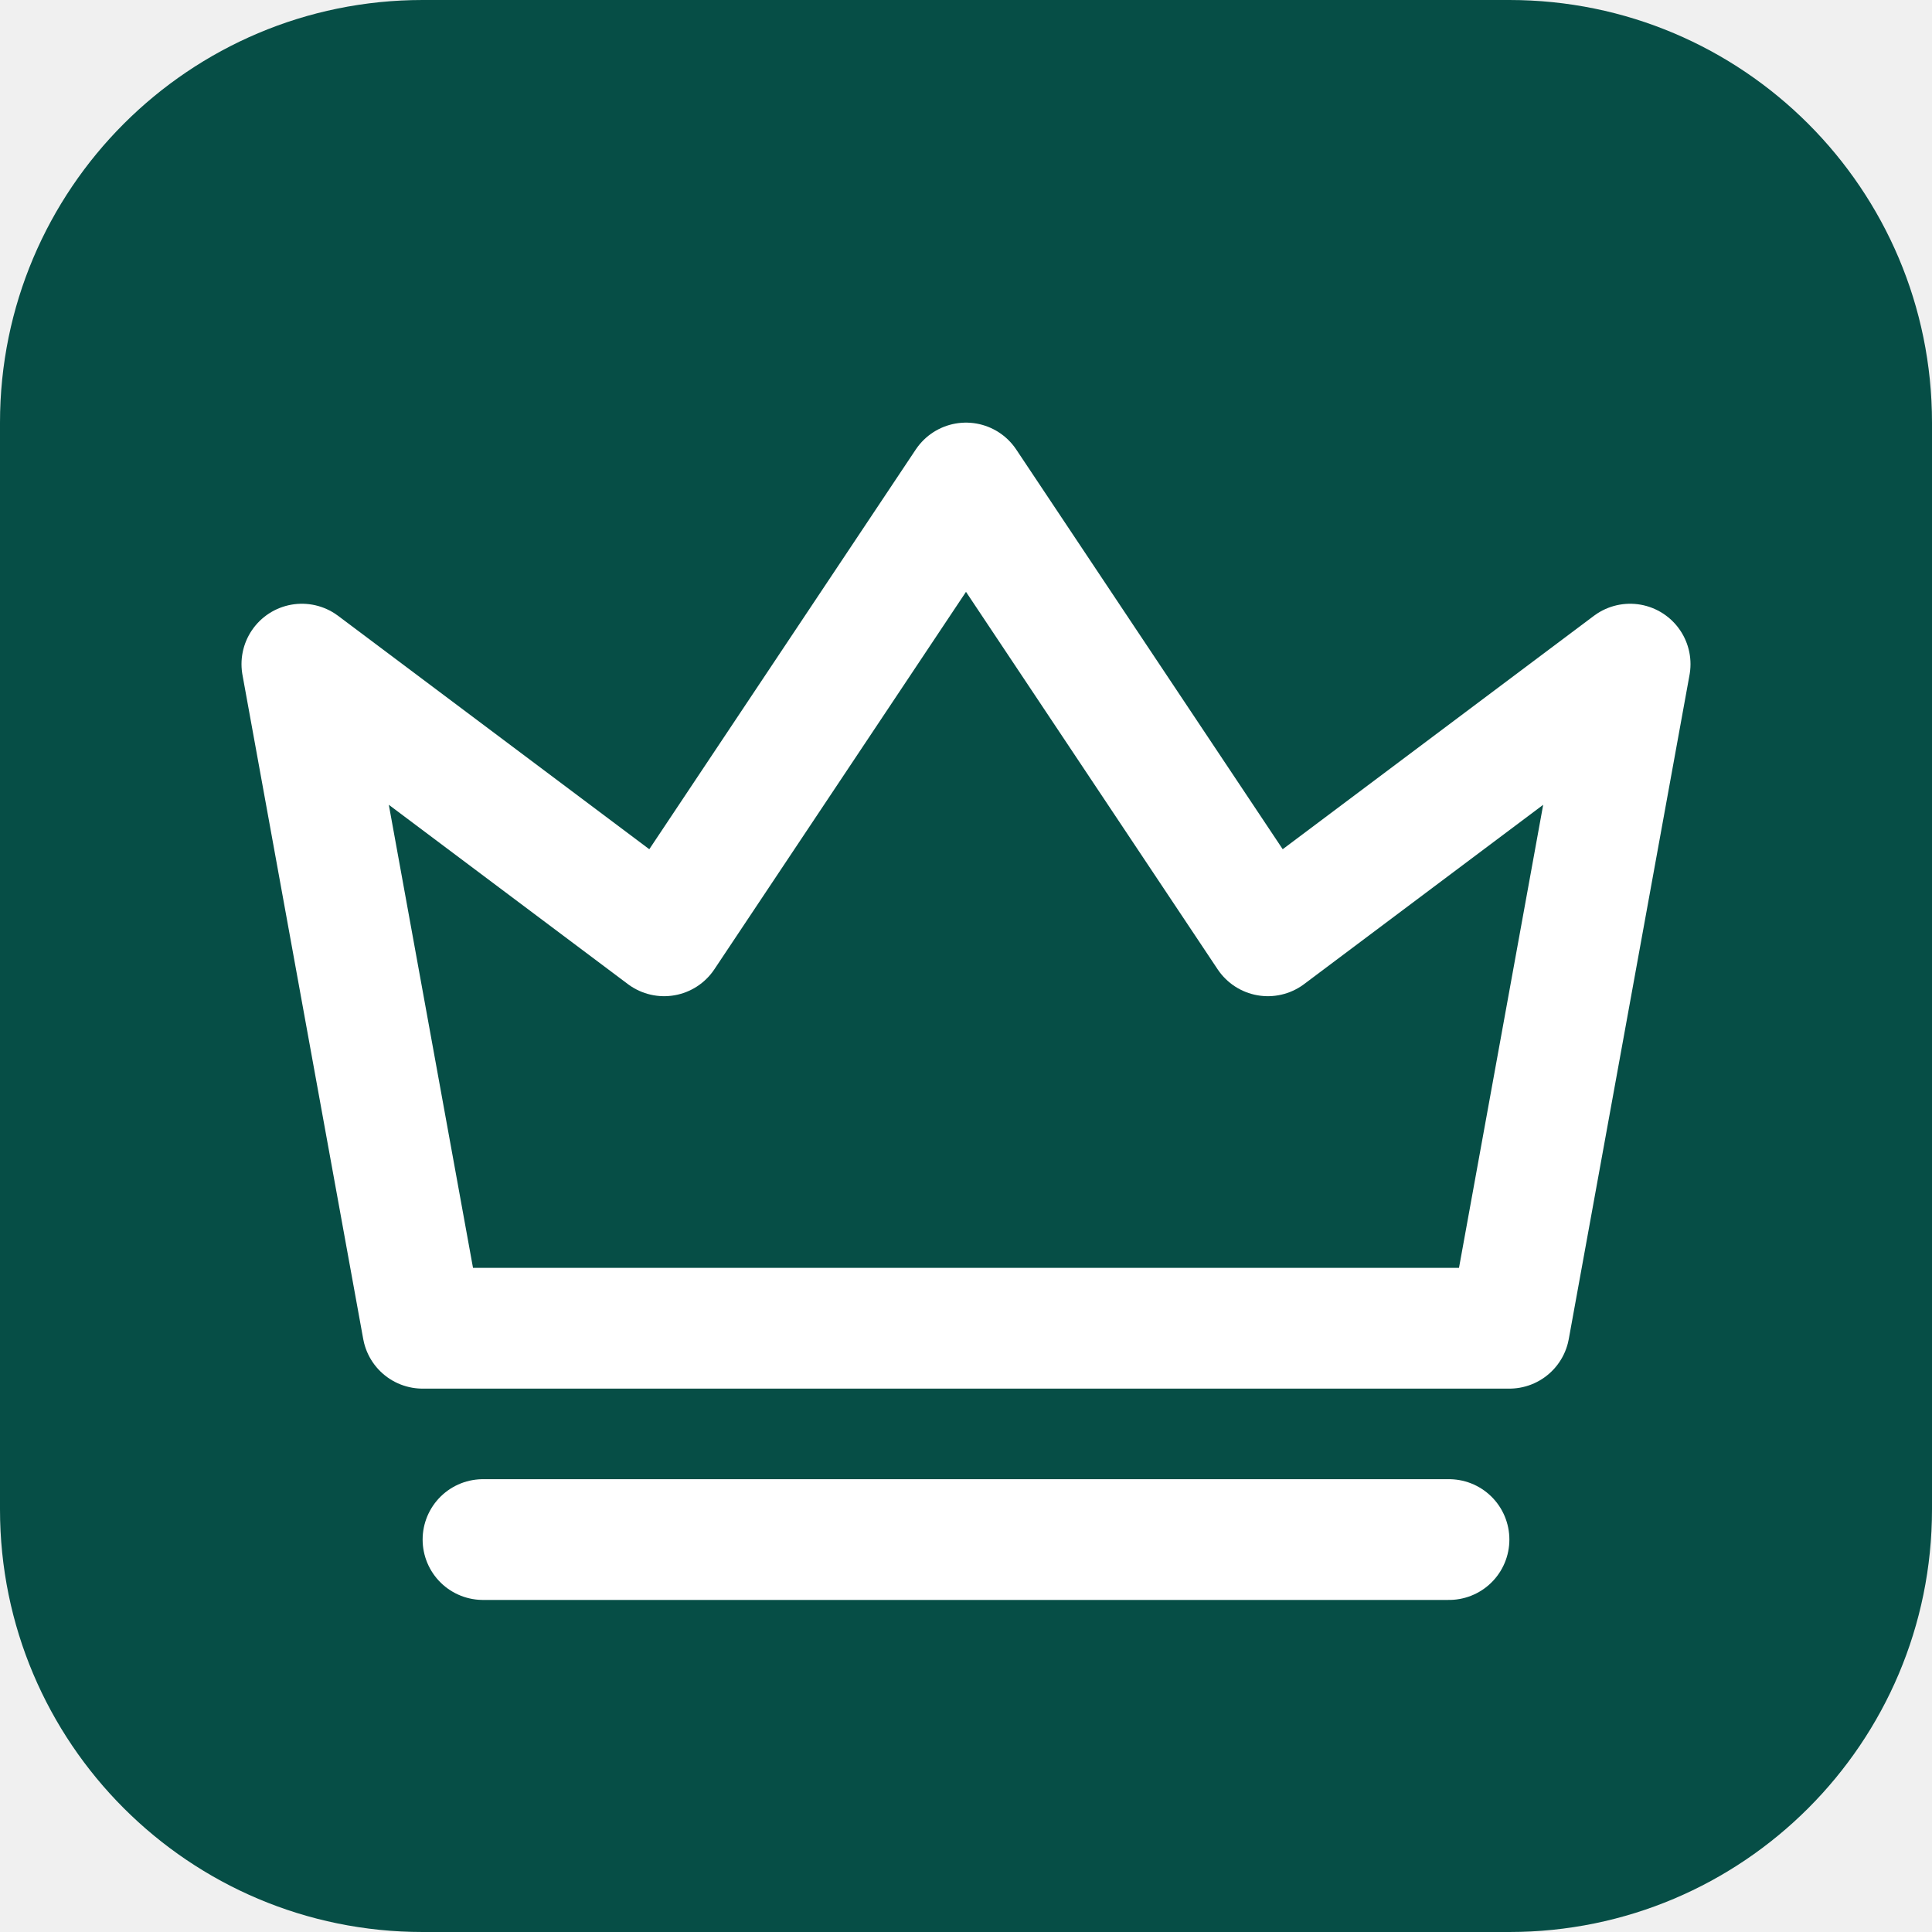
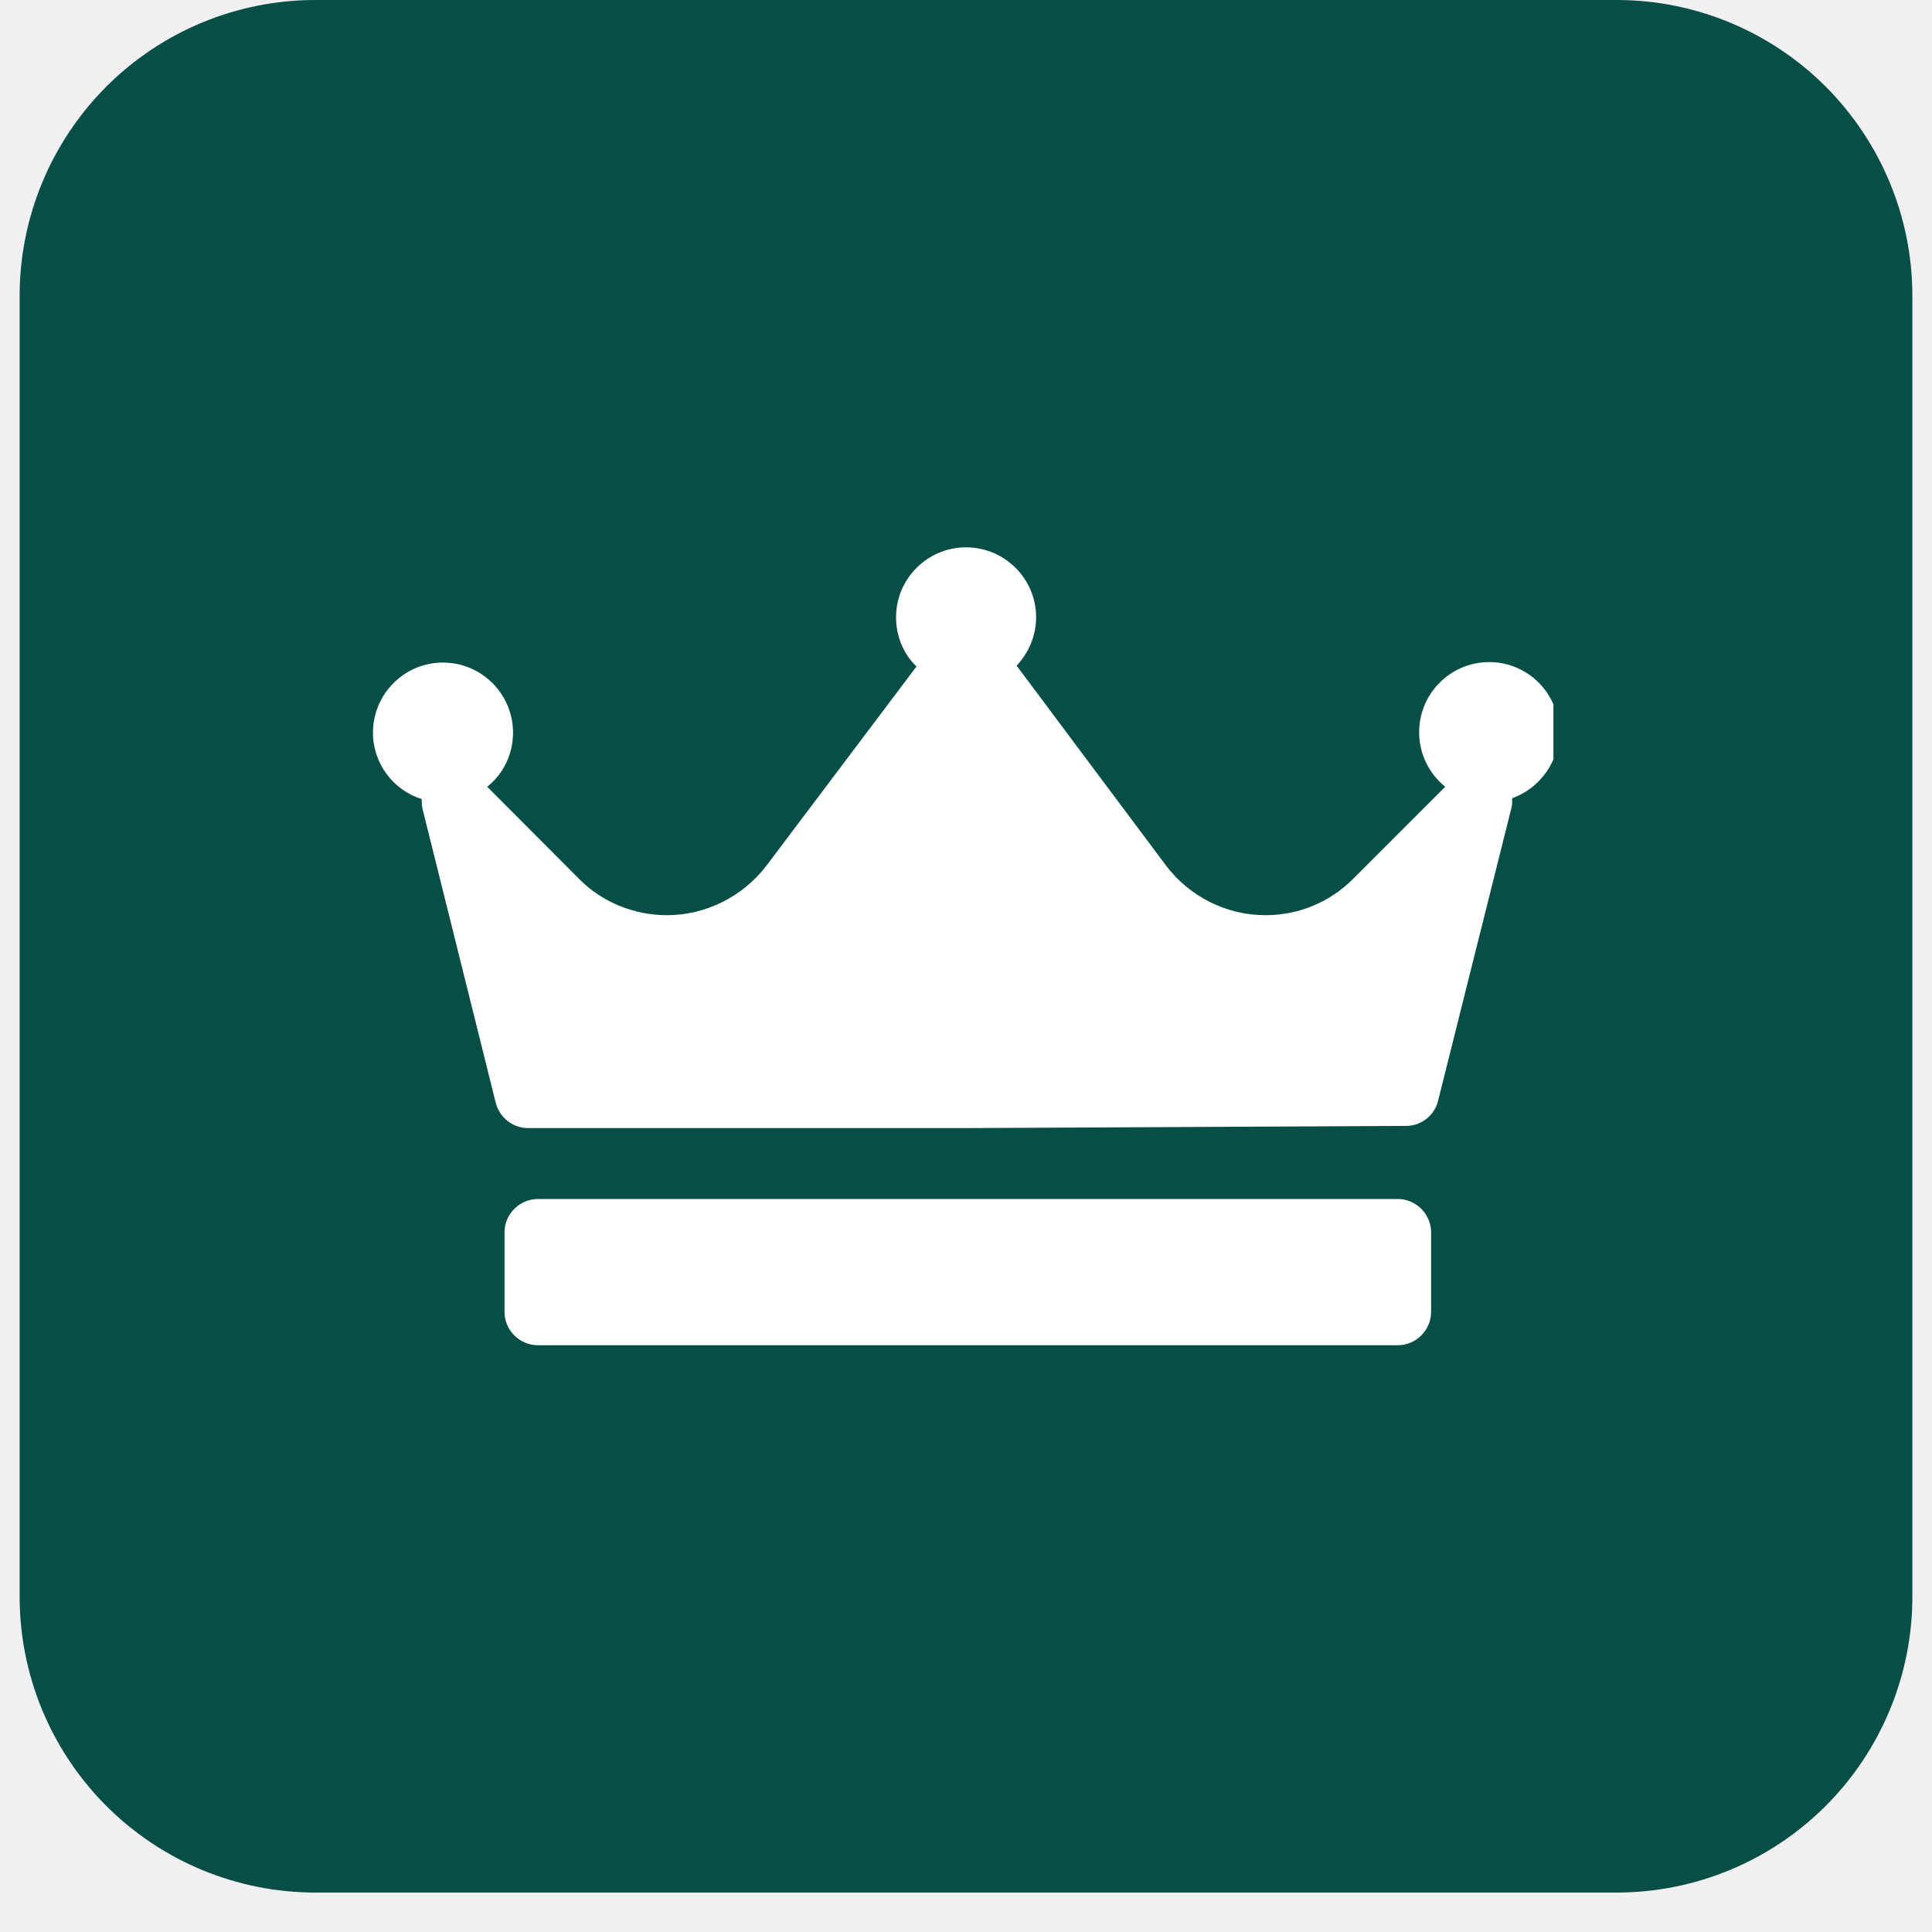
- <svg xmlns="http://www.w3.org/2000/svg" viewBox="0 0 64 64">
-   <rect width="64" height="64" rx="14" fill="#064e46" />
-   <path d="M14 44 10 22l12 9 10-15 10 15 12-9-4 22Z" fill="none" stroke="#ffffff" stroke-width="4" stroke-linejoin="round" />
-   <path d="M16 51h32" stroke="#ffffff" stroke-width="4" stroke-linecap="round" />
+ <svg xmlns="http://www.w3.org/2000/svg" width="64" zoomAndPan="magnify" viewBox="0 0 48 48" height="64" preserveAspectRatio="xMidYMid meet" version="1.0">
+   <defs>
+     <clipPath id="179484ef85">
+       <path d="M 0.488 0 L 47.512 0 L 47.512 47.02 L 0.488 47.02 Z M 0.488 0 " clip-rule="nonzero" />
+     </clipPath>
+     <clipPath id="ee7b84a306">
+       <path d="M 7.836 0 L 40.164 0 C 42.113 0 43.98 0.773 45.359 2.152 C 46.734 3.531 47.512 5.398 47.512 7.348 L 47.512 39.672 C 47.512 41.621 46.734 43.492 45.359 44.867 C 43.98 46.246 42.113 47.02 40.164 47.02 L 7.836 47.02 C 5.887 47.02 4.02 46.246 2.641 44.867 C 1.266 43.492 0.488 41.621 0.488 39.672 L 0.488 7.348 C 0.488 5.398 1.266 3.531 2.641 2.152 C 4.02 0.773 5.887 0 7.836 0 Z M 7.836 0 " clip-rule="nonzero" />
+     </clipPath>
+     <clipPath id="2cc9417422">
+       <path d="M 0.488 0 L 47.512 0 L 47.512 47.02 L 0.488 47.02 Z M 0.488 0 " clip-rule="nonzero" />
+     </clipPath>
+     <clipPath id="a95c122014">
+       <path d="M 7.836 0 L 40.164 0 C 42.113 0 43.98 0.773 45.359 2.152 C 46.734 3.531 47.512 5.398 47.512 7.348 L 47.512 39.672 C 47.512 41.621 46.734 43.492 45.359 44.867 C 43.98 46.246 42.113 47.02 40.164 47.02 L 7.836 47.02 C 5.887 47.02 4.02 46.246 2.641 44.867 C 1.266 43.492 0.488 41.621 0.488 39.672 L 0.488 7.348 C 0.488 5.398 1.266 3.531 2.641 2.152 C 4.02 0.773 5.887 0 7.836 0 Z M 7.836 0 " clip-rule="nonzero" />
+     </clipPath>
+     <clipPath id="171e5a3a1d">
+       <rect x="0" width="48" y="0" height="48" />
+     </clipPath>
+     <clipPath id="9264b9fbe0">
+       <path d="M 9.203 13.598 L 38.594 13.598 L 38.594 33.434 L 9.203 33.434 Z M 9.203 13.598 " clip-rule="nonzero" />
+     </clipPath>
+   </defs>
+   <g clip-path="url(#179484ef85)">
+     <g clip-path="url(#ee7b84a306)">
+       <g transform="matrix(1, 0, 0, 1, 0.000000000000000056, 0.000000000000005041)">
+         <g clip-path="url(#171e5a3a1d)">
+           <g clip-path="url(#2cc9417422)">
+             <g clip-path="url(#a95c122014)">
+               <path fill="#064e46" d="M 0.488 0 L 47.512 0 L 47.512 47.02 L 0.488 47.02 Z M 0.488 0 " fill-opacity="1" fill-rule="nonzero" />
+             </g>
+           </g>
+         </g>
+       </g>
+     </g>
+   </g>
+   <g clip-path="url(#9264b9fbe0)">
+     <path fill="#fffffd" d="M 37.57 19.832 C 37.57 19.91 37.57 19.996 37.551 20.074 L 35.73 27.344 C 35.645 27.707 35.312 27.973 34.938 27.973 L 24.035 28.027 L 13.121 28.027 C 12.746 28.027 12.414 27.773 12.316 27.398 L 10.5 20.105 C 10.477 20.02 10.477 19.93 10.477 19.852 C 9.773 19.633 9.266 18.973 9.266 18.203 C 9.266 17.242 10.047 16.461 11.004 16.461 C 11.965 16.461 12.746 17.242 12.746 18.203 C 12.746 18.742 12.504 19.227 12.105 19.547 L 14.387 21.836 C 14.949 22.41 15.754 22.738 16.566 22.738 C 17.535 22.738 18.449 22.277 19.035 21.516 L 22.77 16.559 C 22.449 16.25 22.262 15.812 22.262 15.336 C 22.262 14.379 23.043 13.598 24 13.598 C 24.961 13.598 25.742 14.379 25.742 15.336 C 25.742 15.801 25.555 16.219 25.258 16.539 L 28.969 21.504 C 29.555 22.277 30.469 22.738 31.438 22.738 C 32.262 22.738 33.035 22.418 33.617 21.836 L 35.906 19.547 C 35.512 19.227 35.258 18.742 35.258 18.191 C 35.258 17.23 36.039 16.449 37 16.449 C 37.957 16.449 38.738 17.23 38.738 18.191 C 38.727 18.949 38.242 19.59 37.57 19.832 Z M 35.555 30.613 C 35.555 30.164 35.18 29.789 34.73 29.789 L 13.363 29.789 C 12.91 29.789 12.535 30.164 12.535 30.613 L 12.535 32.598 C 12.535 33.047 12.91 33.422 13.363 33.422 L 34.73 33.422 C 35.18 33.422 35.555 33.047 35.555 32.598 Z M 35.555 30.613 " fill-opacity="1" fill-rule="nonzero" />
+   </g>
</svg>
